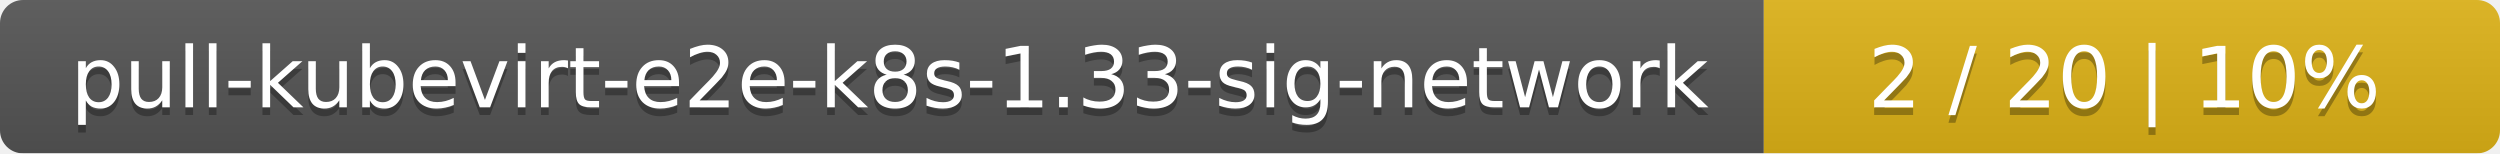
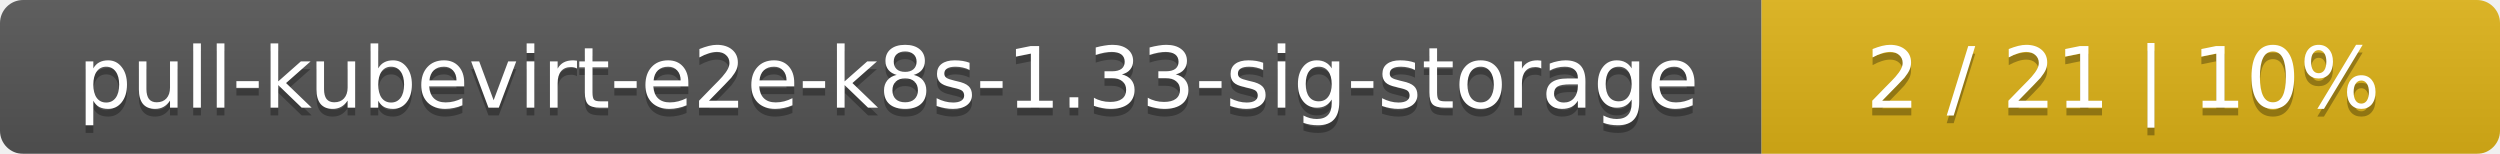
- <svg xmlns="http://www.w3.org/2000/svg" width="326" height="20">
+ <svg xmlns="http://www.w3.org/2000/svg" width="325" height="20">
  <linearGradient id="smooth" x2="0" y2="100%">
    <stop offset="0" stop-color="#bbb" stop-opacity=".1" />
    <stop offset="1" stop-opacity=".1" />
  </linearGradient>
  <mask id="round">
-     <rect width="326" height="20" rx="3" fill="#fff" />
+     <rect width="325" height="20" rx="3" fill="#fff" />
  </mask>
  <g mask="url(#round)">
-     <rect width="230" height="20" fill="#555" />
-     <rect x="230" width="96" height="20" fill="#dfb317" />
-     <rect width="326" height="20" fill="url(#smooth)" />
+     <rect width="229" height="20" fill="#555" />
+     <rect x="229" width="96" height="20" fill="#dfb317" />
+     <rect width="325" height="20" fill="url(#smooth)" />
  </g>
  <g fill="#fff" text-anchor="middle" font-family="DejaVu Sans,Verdana,Geneva,sans-serif" font-size="11">
-     <text x="116" y="15" fill="#010101" fill-opacity=".3">pull-kubevirt-e2e-k8s-1.33-sig-network</text>
-     <text x="116" y="14">pull-kubevirt-e2e-k8s-1.33-sig-network</text>
-     <text x="277" y="15" fill="#010101" fill-opacity=".3">2 / 20    |    10%</text>
-     <text x="277" y="14">2 / 20    |    10%</text>
+     <text x="115.5" y="15" fill="#010101" fill-opacity=".3">pull-kubevirt-e2e-k8s-1.33-sig-storage</text>
+     <text x="115.5" y="14">pull-kubevirt-e2e-k8s-1.33-sig-storage</text>
+     <text x="276" y="15" fill="#010101" fill-opacity=".3">2 / 21    |    10%</text>
+     <text x="276" y="14">2 / 21    |    10%</text>
  </g>
</svg>
